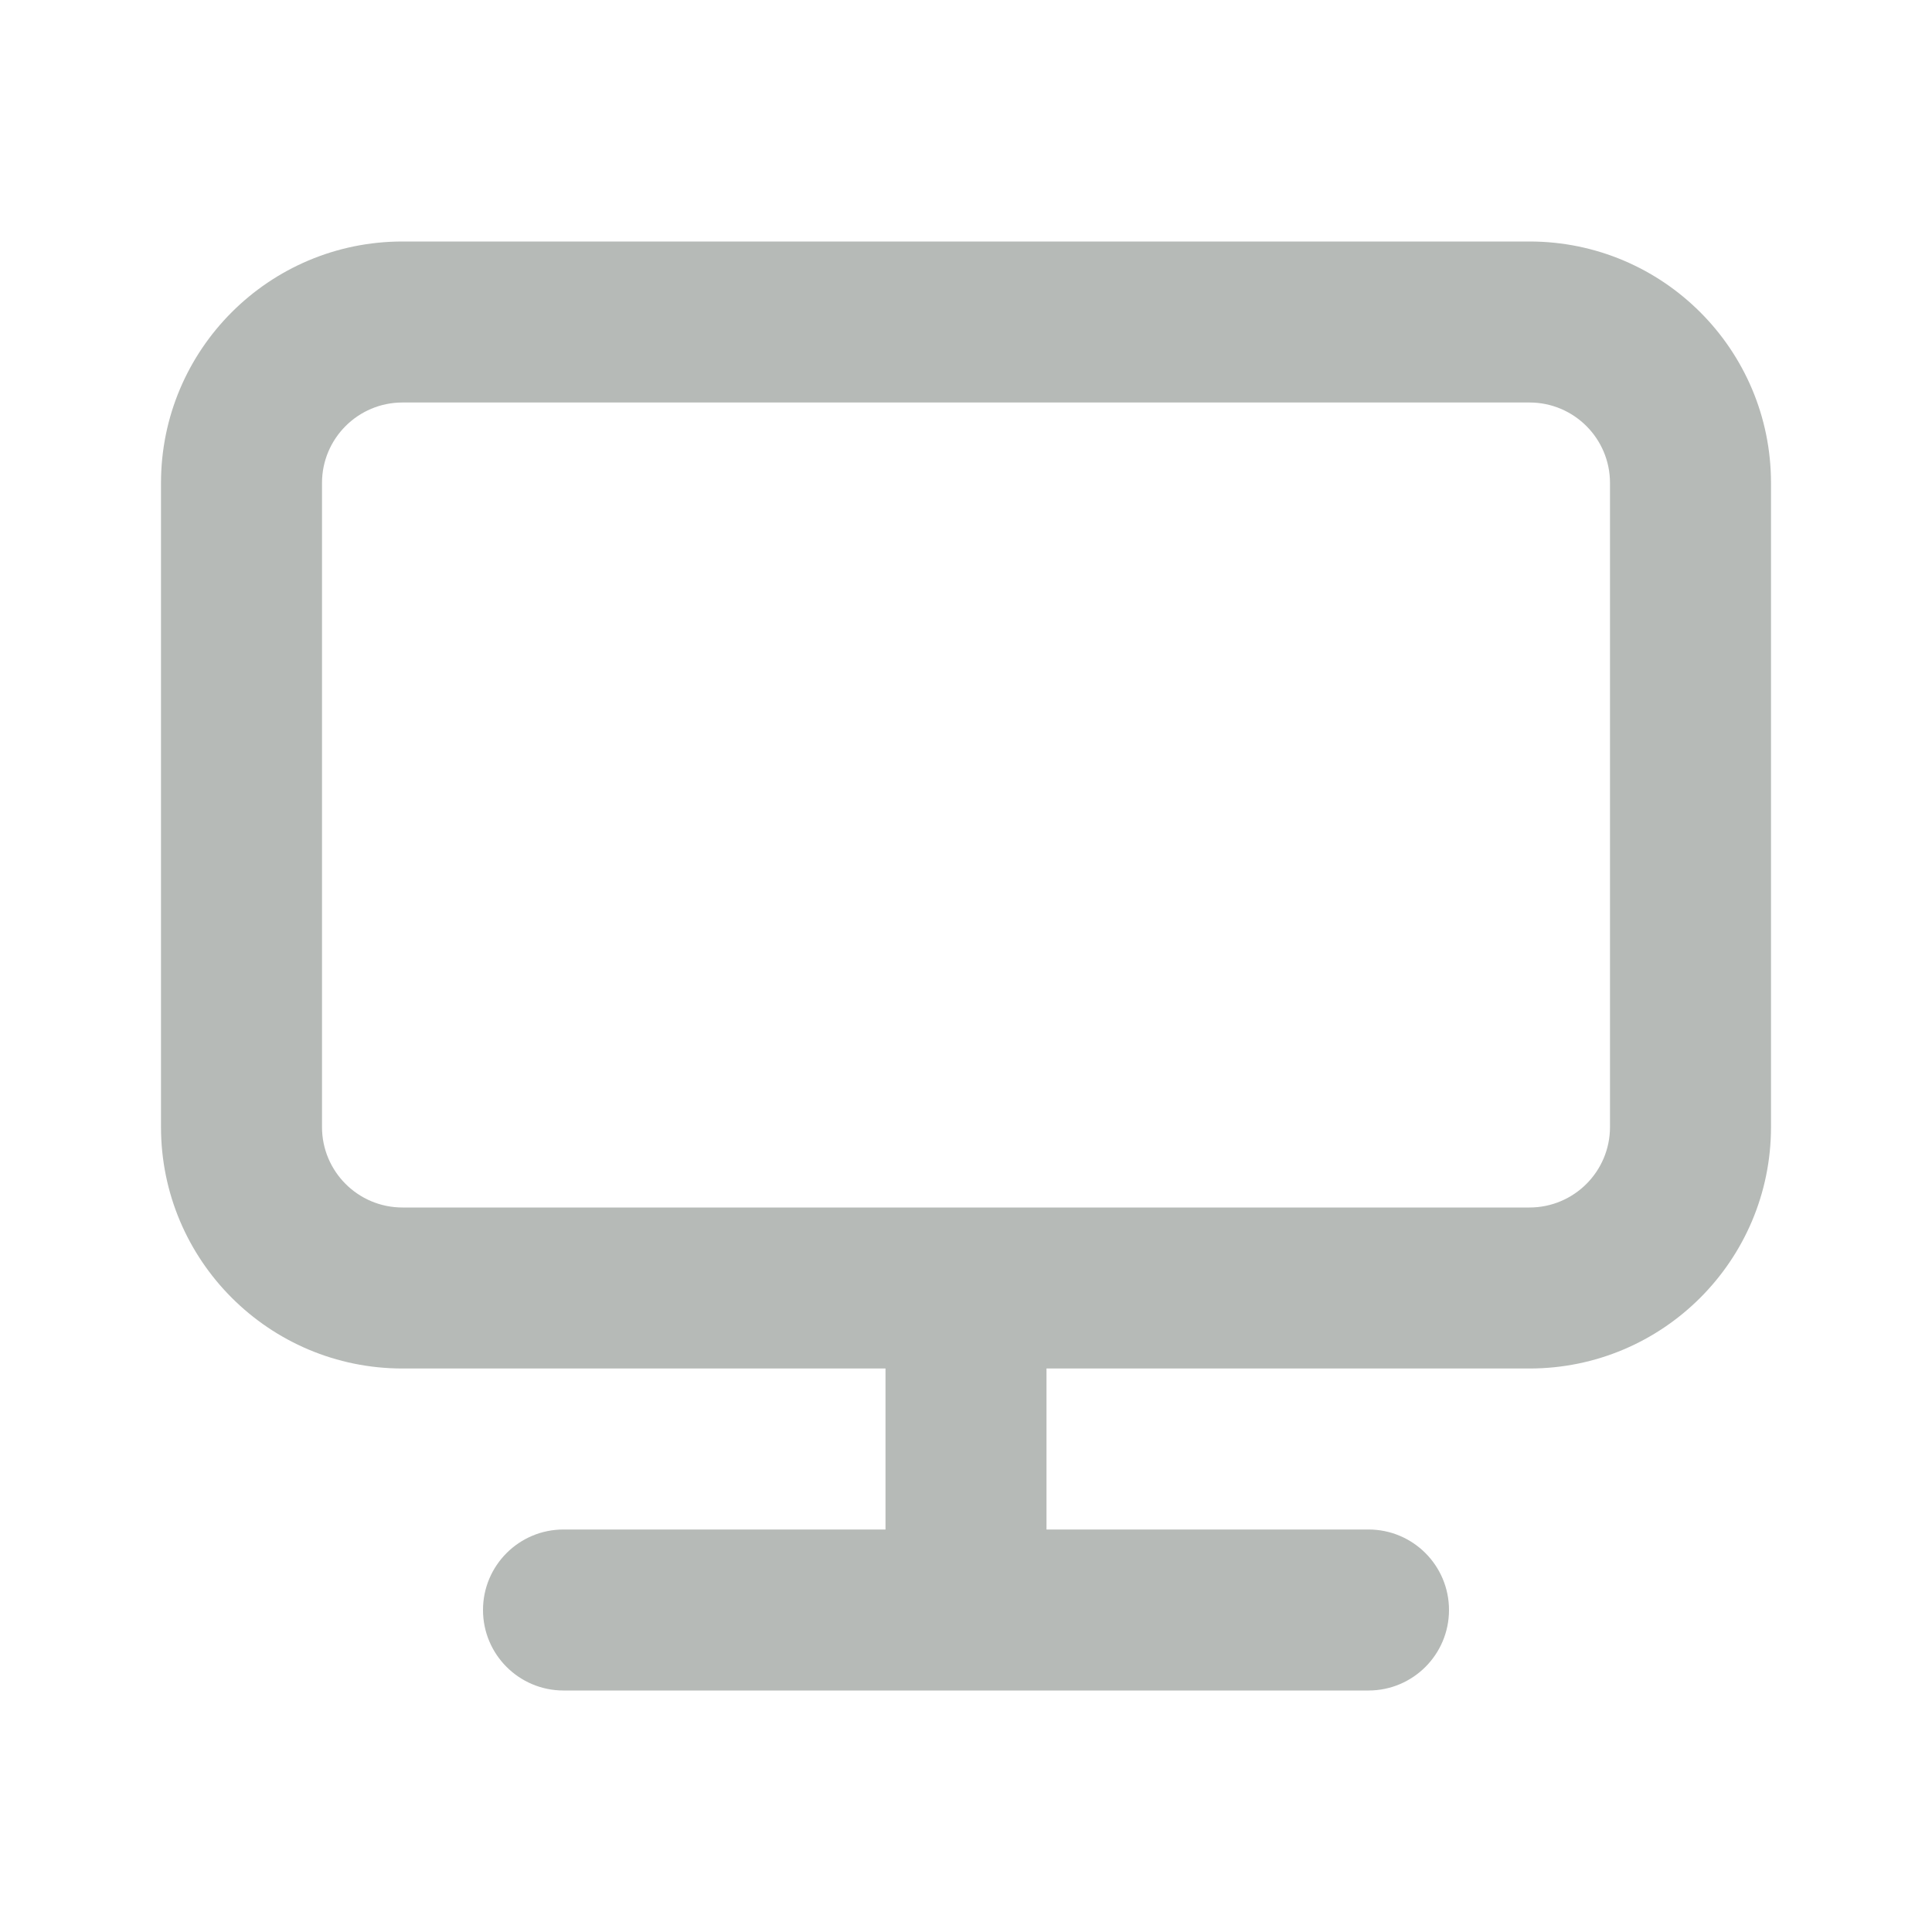
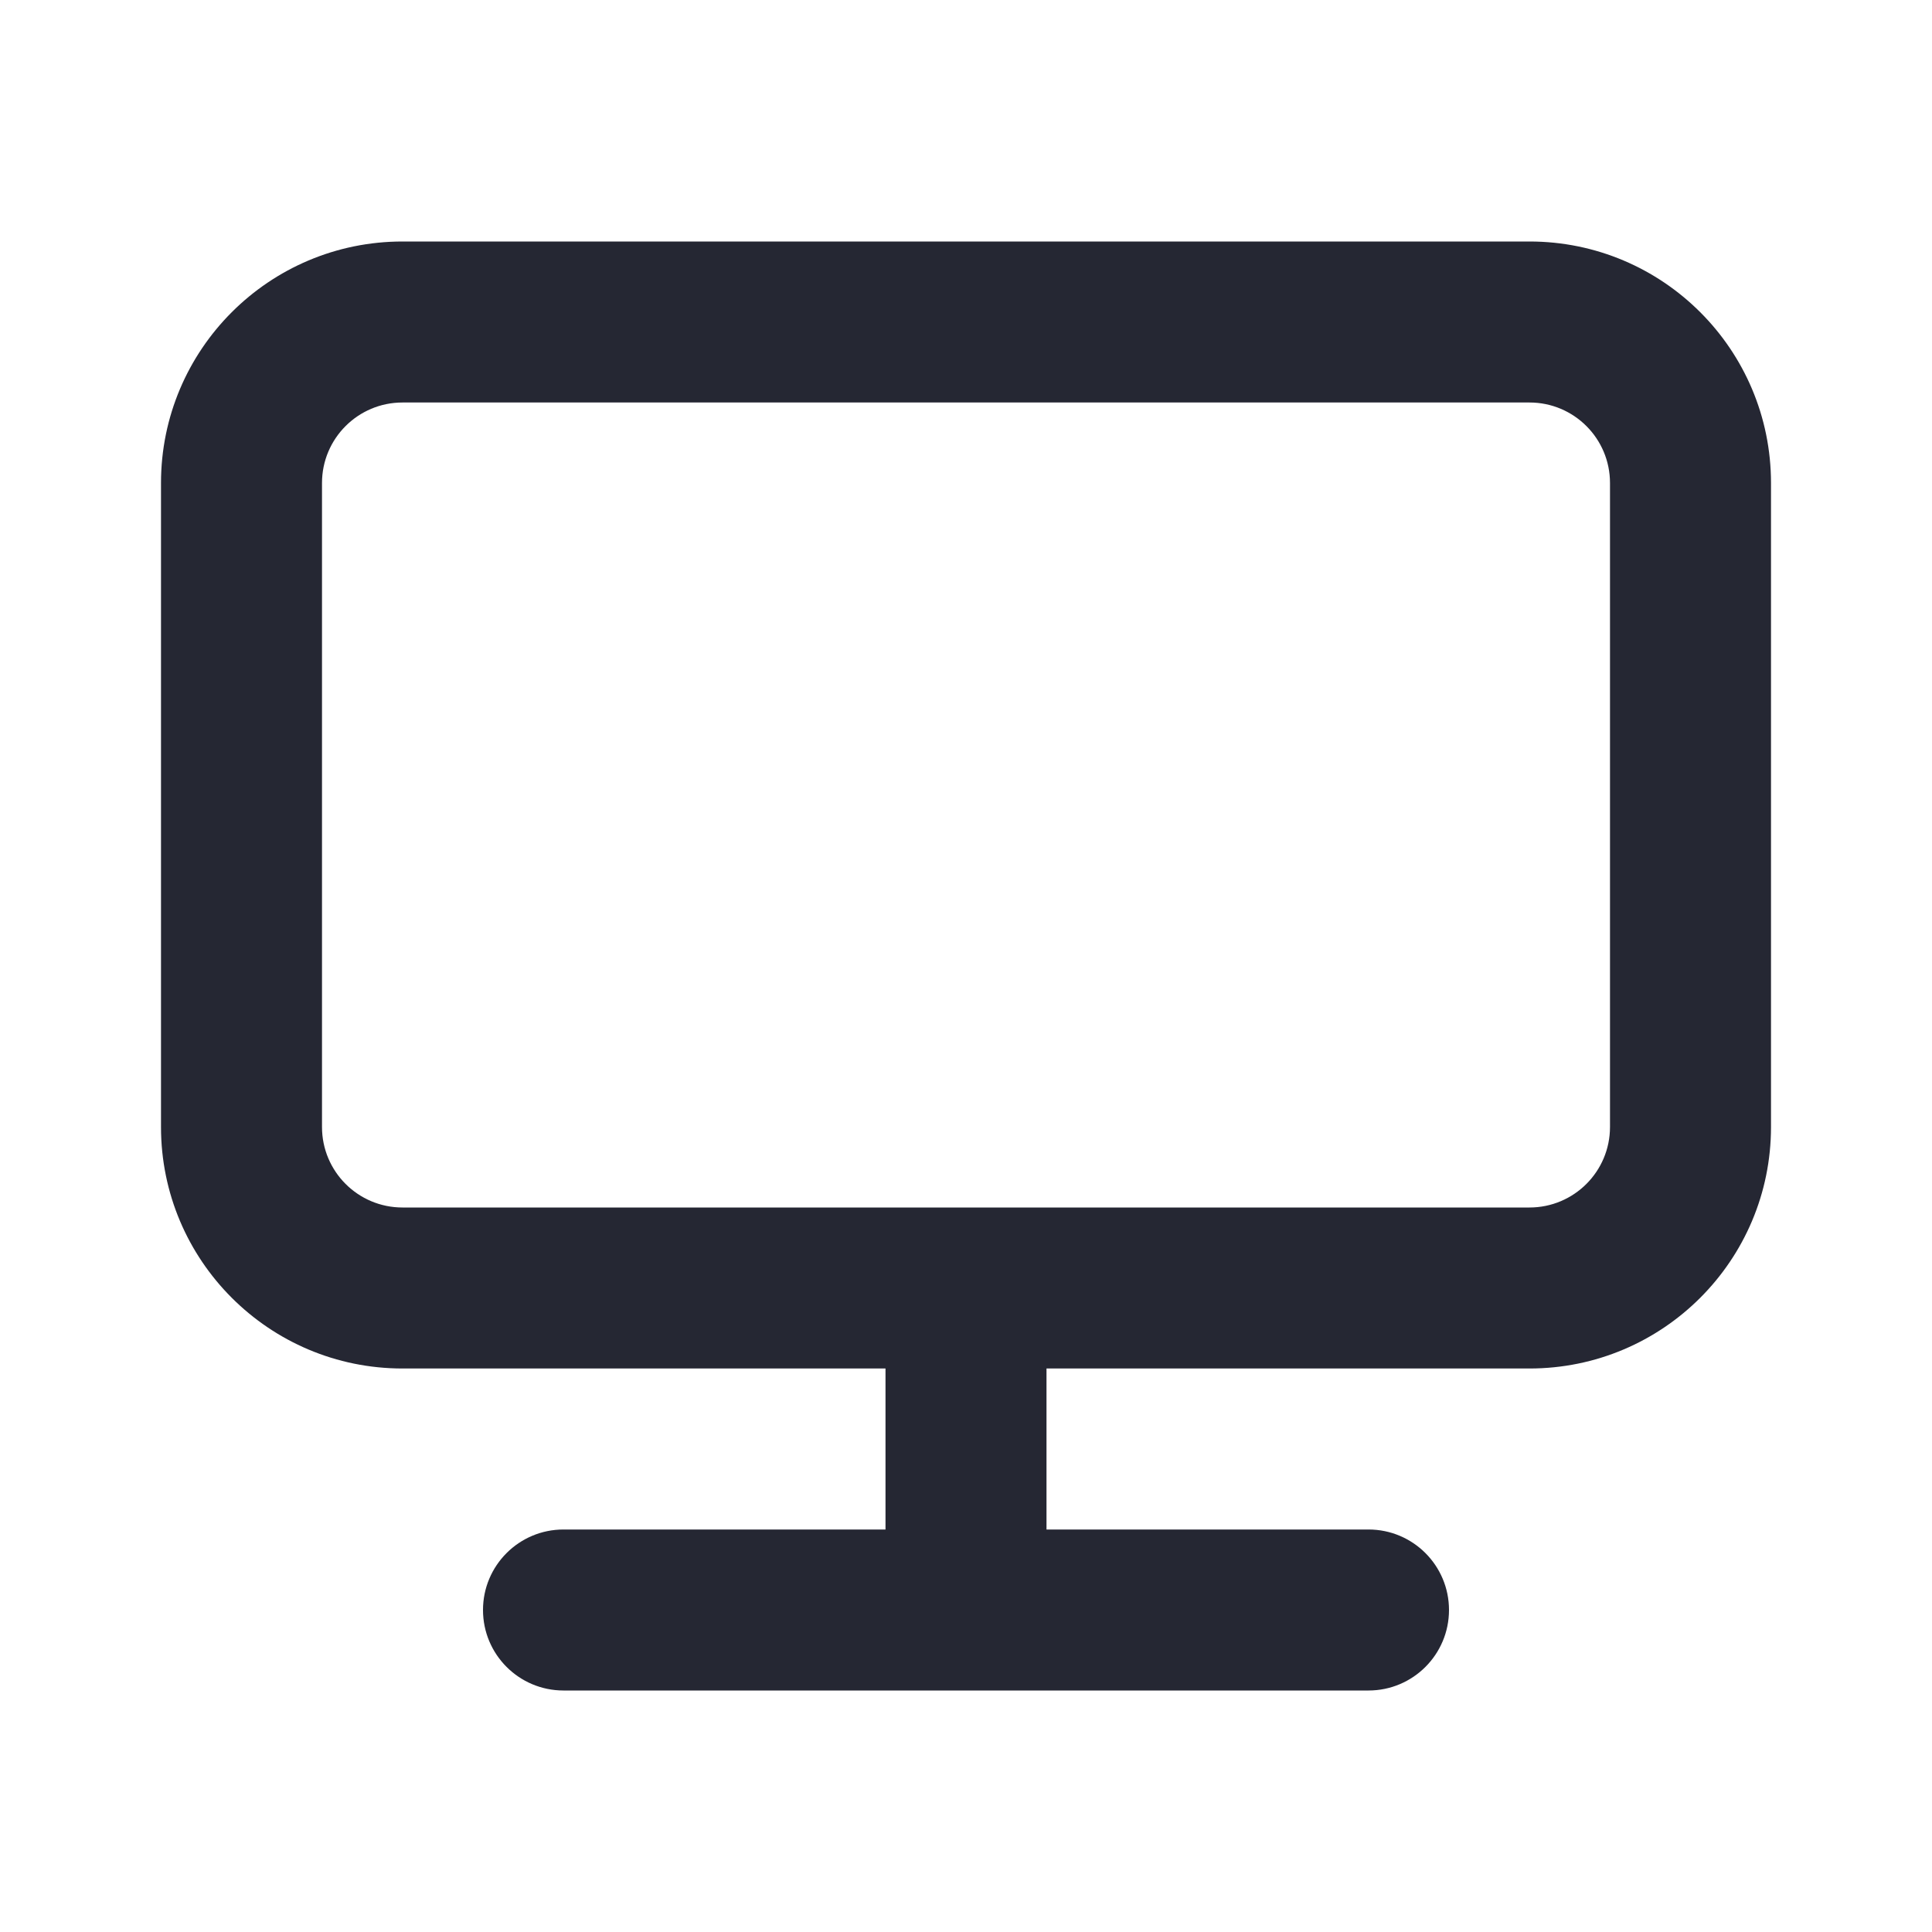
<svg xmlns="http://www.w3.org/2000/svg" viewBox="0 0 24 24">
-   <path fill="#b6bab7" d="M19,3H5A3,3,0,0,0,2,6v8a3,3,0,0,0,3,3h6v2H7a1,1,0,0,0,0,2H17a1,1,0,0,0,0-2H13V17h6a3,3,0,0,0,3-3V6A3,3,0,0,0,19,3Zm1,11a1,1,0,0,1-1,1H5a1,1,0,0,1-1-1V6A1,1,0,0,1,5,5H19a1,1,0,0,1,1,1Z" />
+   <path fill="#252733" d="M19,3H5A3,3,0,0,0,2,6v8a3,3,0,0,0,3,3h6v2H7a1,1,0,0,0,0,2H17a1,1,0,0,0,0-2H13V17h6a3,3,0,0,0,3-3V6A3,3,0,0,0,19,3Zm1,11a1,1,0,0,1-1,1H5a1,1,0,0,1-1-1V6A1,1,0,0,1,5,5H19a1,1,0,0,1,1,1Z" />
</svg>
